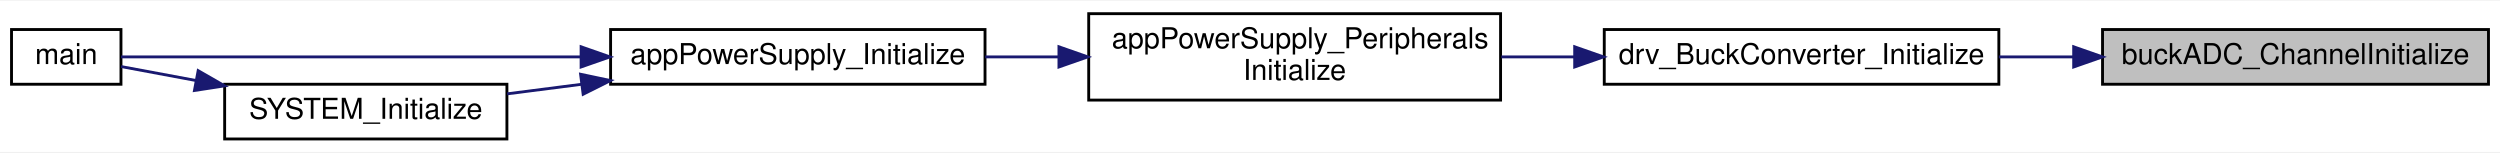
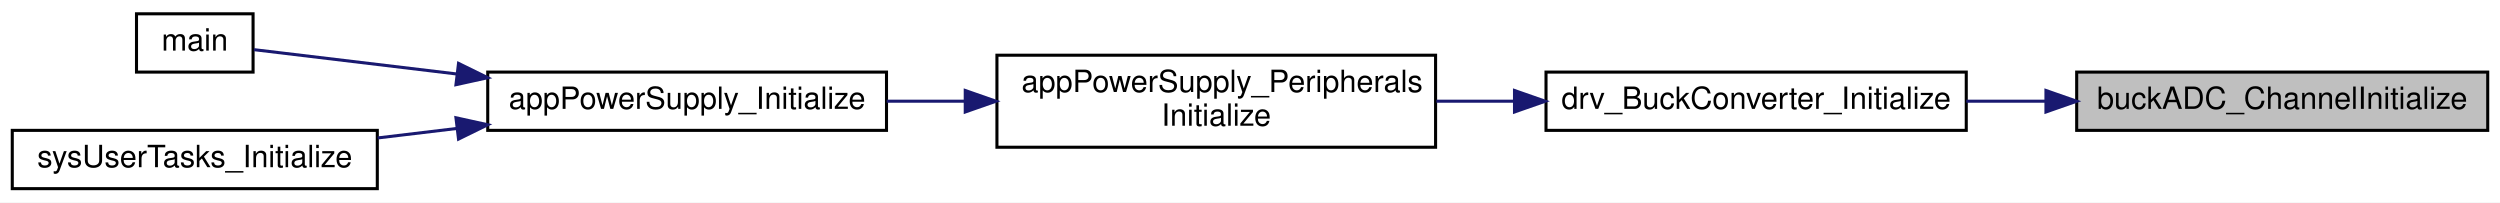
- <svg xmlns="http://www.w3.org/2000/svg" xmlns:xlink="http://www.w3.org/1999/xlink" width="868pt" height="53pt" viewBox="0.00 0.00 868.00 52.50">
-   <g id="graph0" class="graph" transform="scale(1 1) rotate(0) translate(4 48.5)">
-     <polygon fill="white" stroke="transparent" points="-4,4 -4,-48.5 864,-48.5 864,4 -4,4" />
+ <svg xmlns="http://www.w3.org/2000/svg" xmlns:xlink="http://www.w3.org/1999/xlink" width="815pt" height="66pt" viewBox="0.00 0.00 815.00 66.00">
+   <g id="graph0" class="graph" transform="scale(1 1) rotate(0) translate(4 62)">
+     <polygon fill="white" stroke="transparent" points="-4,4 -4,-62 811,-62 811,4 -4,4" />
    <g id="node1" class="node">
      <g id="a_node1">
        <a xlink:title="Description">
-           <polygon fill="#bfbfbf" stroke="black" points="726,-19.5 726,-38.5 860,-38.5 860,-19.5 726,-19.5" />
-           <text text-anchor="middle" x="793" y="-26.5" font-family="Helvetica,sans-Serif" font-size="10.00">buckADC_ChannelInitialize</text>
+           <polygon fill="#bfbfbf" stroke="black" points="673,-19.5 673,-38.5 807,-38.5 807,-19.5 673,-19.5" />
+           <text text-anchor="middle" x="740" y="-26.5" font-family="Helvetica,sans-Serif" font-size="10.00">buckADC_ChannelInitialize</text>
        </a>
      </g>
    </g>
    <g id="node2" class="node">
      <g id="a_node2">
        <a xlink:href="group__power-handler-function.html#ga97eb8bdd17b9c2e169f0634ebabb5d19" target="_top" xlink:title="This function initializes all peripheral modules and their instances used by the power controller.">
-           <polygon fill="white" stroke="black" points="553,-19.5 553,-38.5 690,-38.5 690,-19.5 553,-19.5" />
-           <text text-anchor="middle" x="621.5" y="-26.5" font-family="Helvetica,sans-Serif" font-size="10.00">drv_BuckConverter_Initialize</text>
+           <polygon fill="white" stroke="black" points="500,-19.5 500,-38.5 637,-38.5 637,-19.5 500,-19.5" />
+           <text text-anchor="middle" x="568.5" y="-26.5" font-family="Helvetica,sans-Serif" font-size="10.00">drv_BuckConverter_Initialize</text>
        </a>
      </g>
    </g>
    <g id="edge1" class="edge">
-       <path fill="none" stroke="midnightblue" d="M715.92,-29C707.29,-29 698.53,-29 690.01,-29" />
-       <polygon fill="midnightblue" stroke="midnightblue" points="715.98,-32.5 725.98,-29 715.98,-25.5 715.98,-32.5" />
+       <path fill="none" stroke="midnightblue" d="M662.92,-29C654.29,-29 645.53,-29 637.01,-29" />
+       <polygon fill="midnightblue" stroke="midnightblue" points="662.98,-32.5 672.98,-29 662.98,-25.5 662.98,-32.5" />
    </g>
    <g id="node3" class="node">
      <g id="a_node3">
        <a xlink:href="group__power-handler-function.html#ga0b26acfec74d1804384b4ba1a3cffab4" target="_top" xlink:title="Description">
-           <polygon fill="white" stroke="black" points="374,-14 374,-44 517,-44 517,-14 374,-14" />
-           <text text-anchor="start" x="382" y="-32" font-family="Helvetica,sans-Serif" font-size="10.00">appPowerSupply_Peripherals</text>
-           <text text-anchor="middle" x="445.5" y="-21" font-family="Helvetica,sans-Serif" font-size="10.00">Initialize</text>
+           <polygon fill="white" stroke="black" points="321,-14 321,-44 464,-44 464,-14 321,-14" />
+           <text text-anchor="start" x="329" y="-32" font-family="Helvetica,sans-Serif" font-size="10.00">appPowerSupply_Peripherals</text>
+           <text text-anchor="middle" x="392.5" y="-21" font-family="Helvetica,sans-Serif" font-size="10.00">Initialize</text>
        </a>
      </g>
    </g>
    <g id="edge2" class="edge">
-       <path fill="none" stroke="midnightblue" d="M542.53,-29C534.11,-29 525.58,-29 517.25,-29" />
-       <polygon fill="midnightblue" stroke="midnightblue" points="542.73,-32.5 552.73,-29 542.73,-25.5 542.73,-32.5" />
+       <path fill="none" stroke="midnightblue" d="M489.53,-29C481.11,-29 472.58,-29 464.25,-29" />
+       <polygon fill="midnightblue" stroke="midnightblue" points="489.73,-32.5 499.73,-29 489.73,-25.5 489.73,-32.5" />
    </g>
    <g id="node4" class="node">
      <g id="a_node4">
        <a xlink:href="group__device-start-up.html#ga7a4cf6371d09457539f96a74b2809ca0" target="_top" xlink:title="Description">
-           <polygon fill="white" stroke="black" points="208,-19.5 208,-38.5 338,-38.5 338,-19.5 208,-19.5" />
-           <text text-anchor="middle" x="273" y="-26.5" font-family="Helvetica,sans-Serif" font-size="10.00">appPowerSupply_Initialize</text>
+           <polygon fill="white" stroke="black" points="155,-19.5 155,-38.5 285,-38.5 285,-19.5 155,-19.5" />
+           <text text-anchor="middle" x="220" y="-26.5" font-family="Helvetica,sans-Serif" font-size="10.00">appPowerSupply_Initialize</text>
        </a>
      </g>
    </g>
    <g id="edge3" class="edge">
-       <path fill="none" stroke="midnightblue" d="M363.65,-29C355.06,-29 346.42,-29 338.07,-29" />
-       <polygon fill="midnightblue" stroke="midnightblue" points="363.67,-32.5 373.67,-29 363.67,-25.5 363.67,-32.5" />
+       <path fill="none" stroke="midnightblue" d="M310.65,-29C302.06,-29 293.42,-29 285.07,-29" />
+       <polygon fill="midnightblue" stroke="midnightblue" points="310.67,-32.5 320.67,-29 310.67,-25.5 310.67,-32.5" />
    </g>
    <g id="node5" class="node">
      <g id="a_node5">
        <a xlink:href="group__firmware-flow.html#ga840291bc02cba5474a4cb46a9b9566fe" target="_top" xlink:title="Application main function executed after device comes out of RESET.">
-           <polygon fill="white" stroke="black" points="0,-19.5 0,-38.5 38,-38.5 38,-19.5 0,-19.5" />
-           <text text-anchor="middle" x="19" y="-26.5" font-family="Helvetica,sans-Serif" font-size="10.00">main</text>
+           <polygon fill="white" stroke="black" points="40.5,-38.5 40.5,-57.5 78.5,-57.5 78.5,-38.5 40.5,-38.5" />
+           <text text-anchor="middle" x="59.5" y="-45.5" font-family="Helvetica,sans-Serif" font-size="10.00">main</text>
        </a>
      </g>
    </g>
    <g id="edge4" class="edge">
-       <path fill="none" stroke="midnightblue" d="M197.62,-29C142.29,-29 70.89,-29 38.02,-29" />
-       <polygon fill="midnightblue" stroke="midnightblue" points="197.76,-32.5 207.76,-29 197.76,-25.5 197.76,-32.5" />
+       <path fill="none" stroke="midnightblue" d="M144.91,-37.88C120.39,-40.82 95.2,-43.84 78.8,-45.81" />
+       <polygon fill="midnightblue" stroke="midnightblue" points="145.48,-41.34 154.99,-36.67 144.64,-34.39 145.48,-41.34" />
    </g>
    <g id="node6" class="node">
      <g id="a_node6">
-         <a xlink:href="group__device-start-up.html#ga5630229f9308951b78658dc1af6b10e3" target="_top" xlink:title=" ">
-           <polygon fill="white" stroke="black" points="74,-0.5 74,-19.5 172,-19.5 172,-0.5 74,-0.5" />
-           <text text-anchor="middle" x="123" y="-7.5" font-family="Helvetica,sans-Serif" font-size="10.00">SYSTEM_Initialize</text>
+         <a xlink:href="group__device-start-up.html#ga2be64f5f0b9a2c0c6713f5a69d793e05" target="_top" xlink:title="Initializes the user-defined tasks and chip resources.">
+           <polygon fill="white" stroke="black" points="0,-0.5 0,-19.5 119,-19.5 119,-0.5 0,-0.5" />
+           <text text-anchor="middle" x="59.5" y="-7.5" font-family="Helvetica,sans-Serif" font-size="10.00">sysUserTasks_Initialize</text>
        </a>
      </g>
    </g>
    <g id="edge5" class="edge">
-       <path fill="none" stroke="midnightblue" d="M198.02,-19.5C189.21,-18.37 180.4,-17.24 172.08,-16.17" />
-       <polygon fill="midnightblue" stroke="midnightblue" points="197.58,-22.97 207.95,-20.78 198.47,-16.03 197.58,-22.97" />
-     </g>
-     <g id="edge6" class="edge">
-       <path fill="none" stroke="midnightblue" d="M64.08,-20.79C54.63,-22.55 45.51,-24.25 38.04,-25.64" />
-       <polygon fill="midnightblue" stroke="midnightblue" points="64.8,-24.22 73.99,-18.94 63.51,-17.33 64.8,-24.22" />
+       <path fill="none" stroke="midnightblue" d="M144.9,-20.12C136.25,-19.08 127.52,-18.03 119.12,-17.03" />
+       <polygon fill="midnightblue" stroke="midnightblue" points="144.64,-23.61 154.99,-21.33 145.48,-16.66 144.64,-23.61" />
    </g>
  </g>
</svg>
